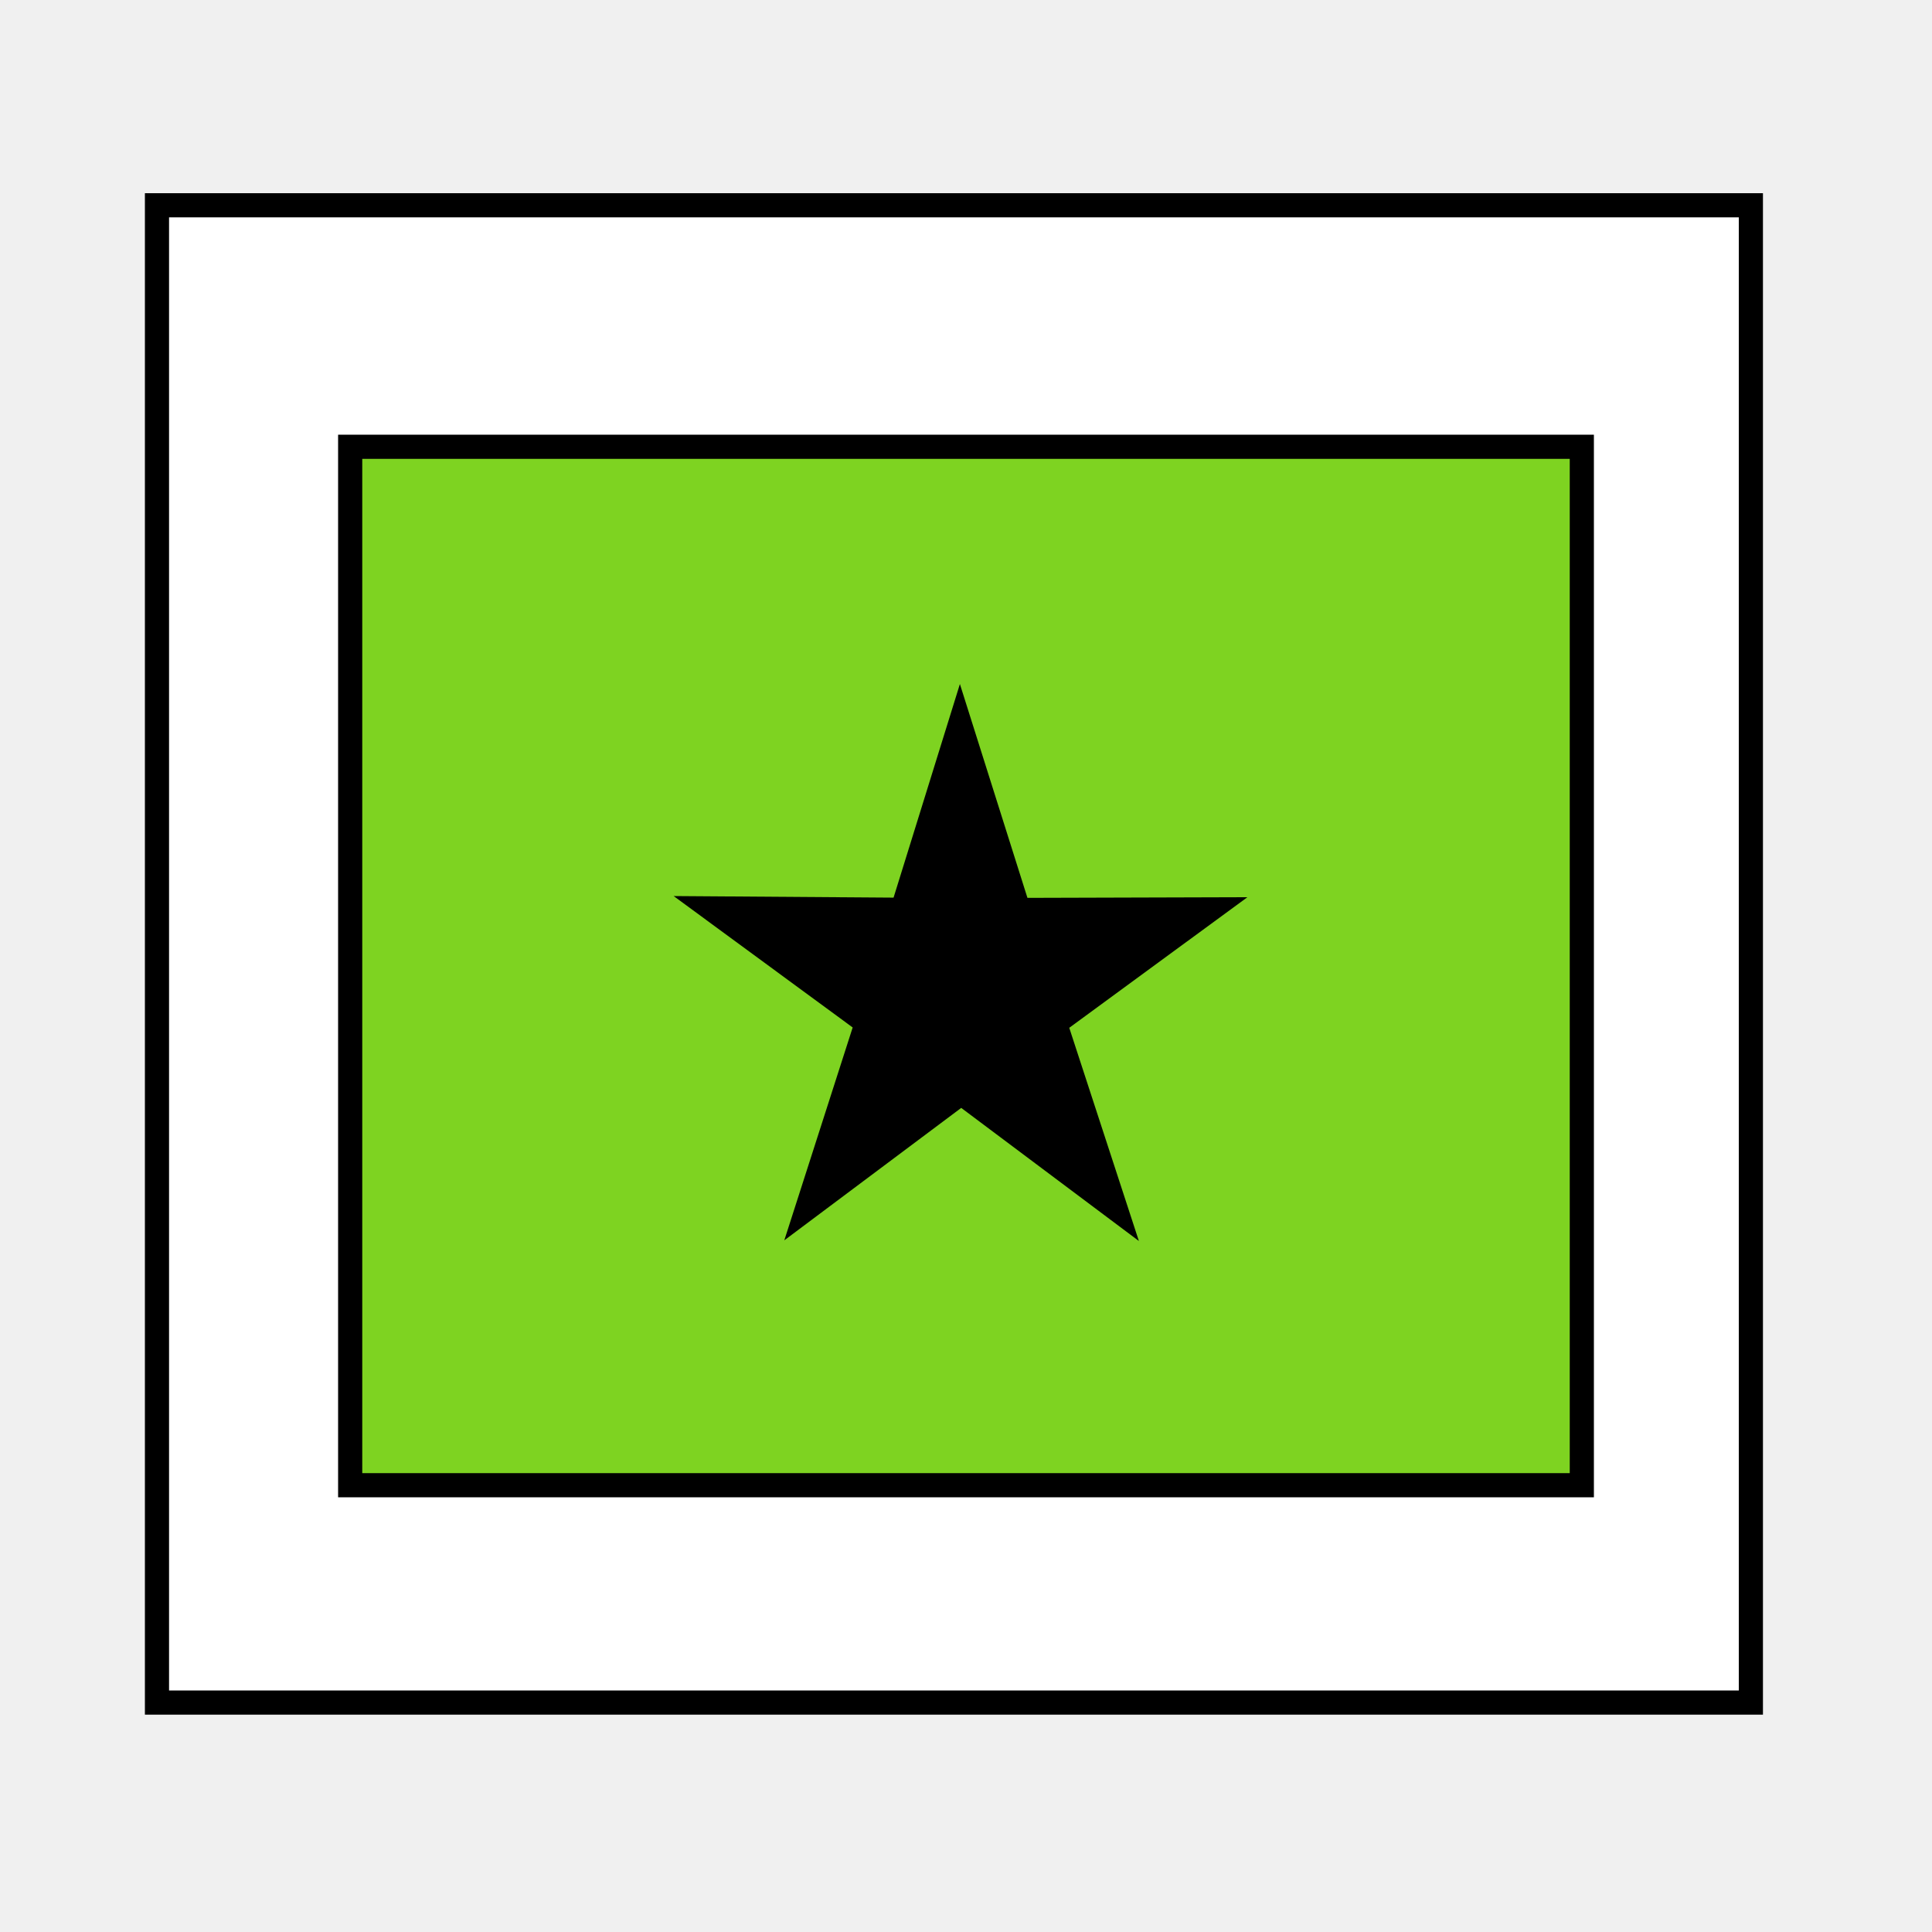
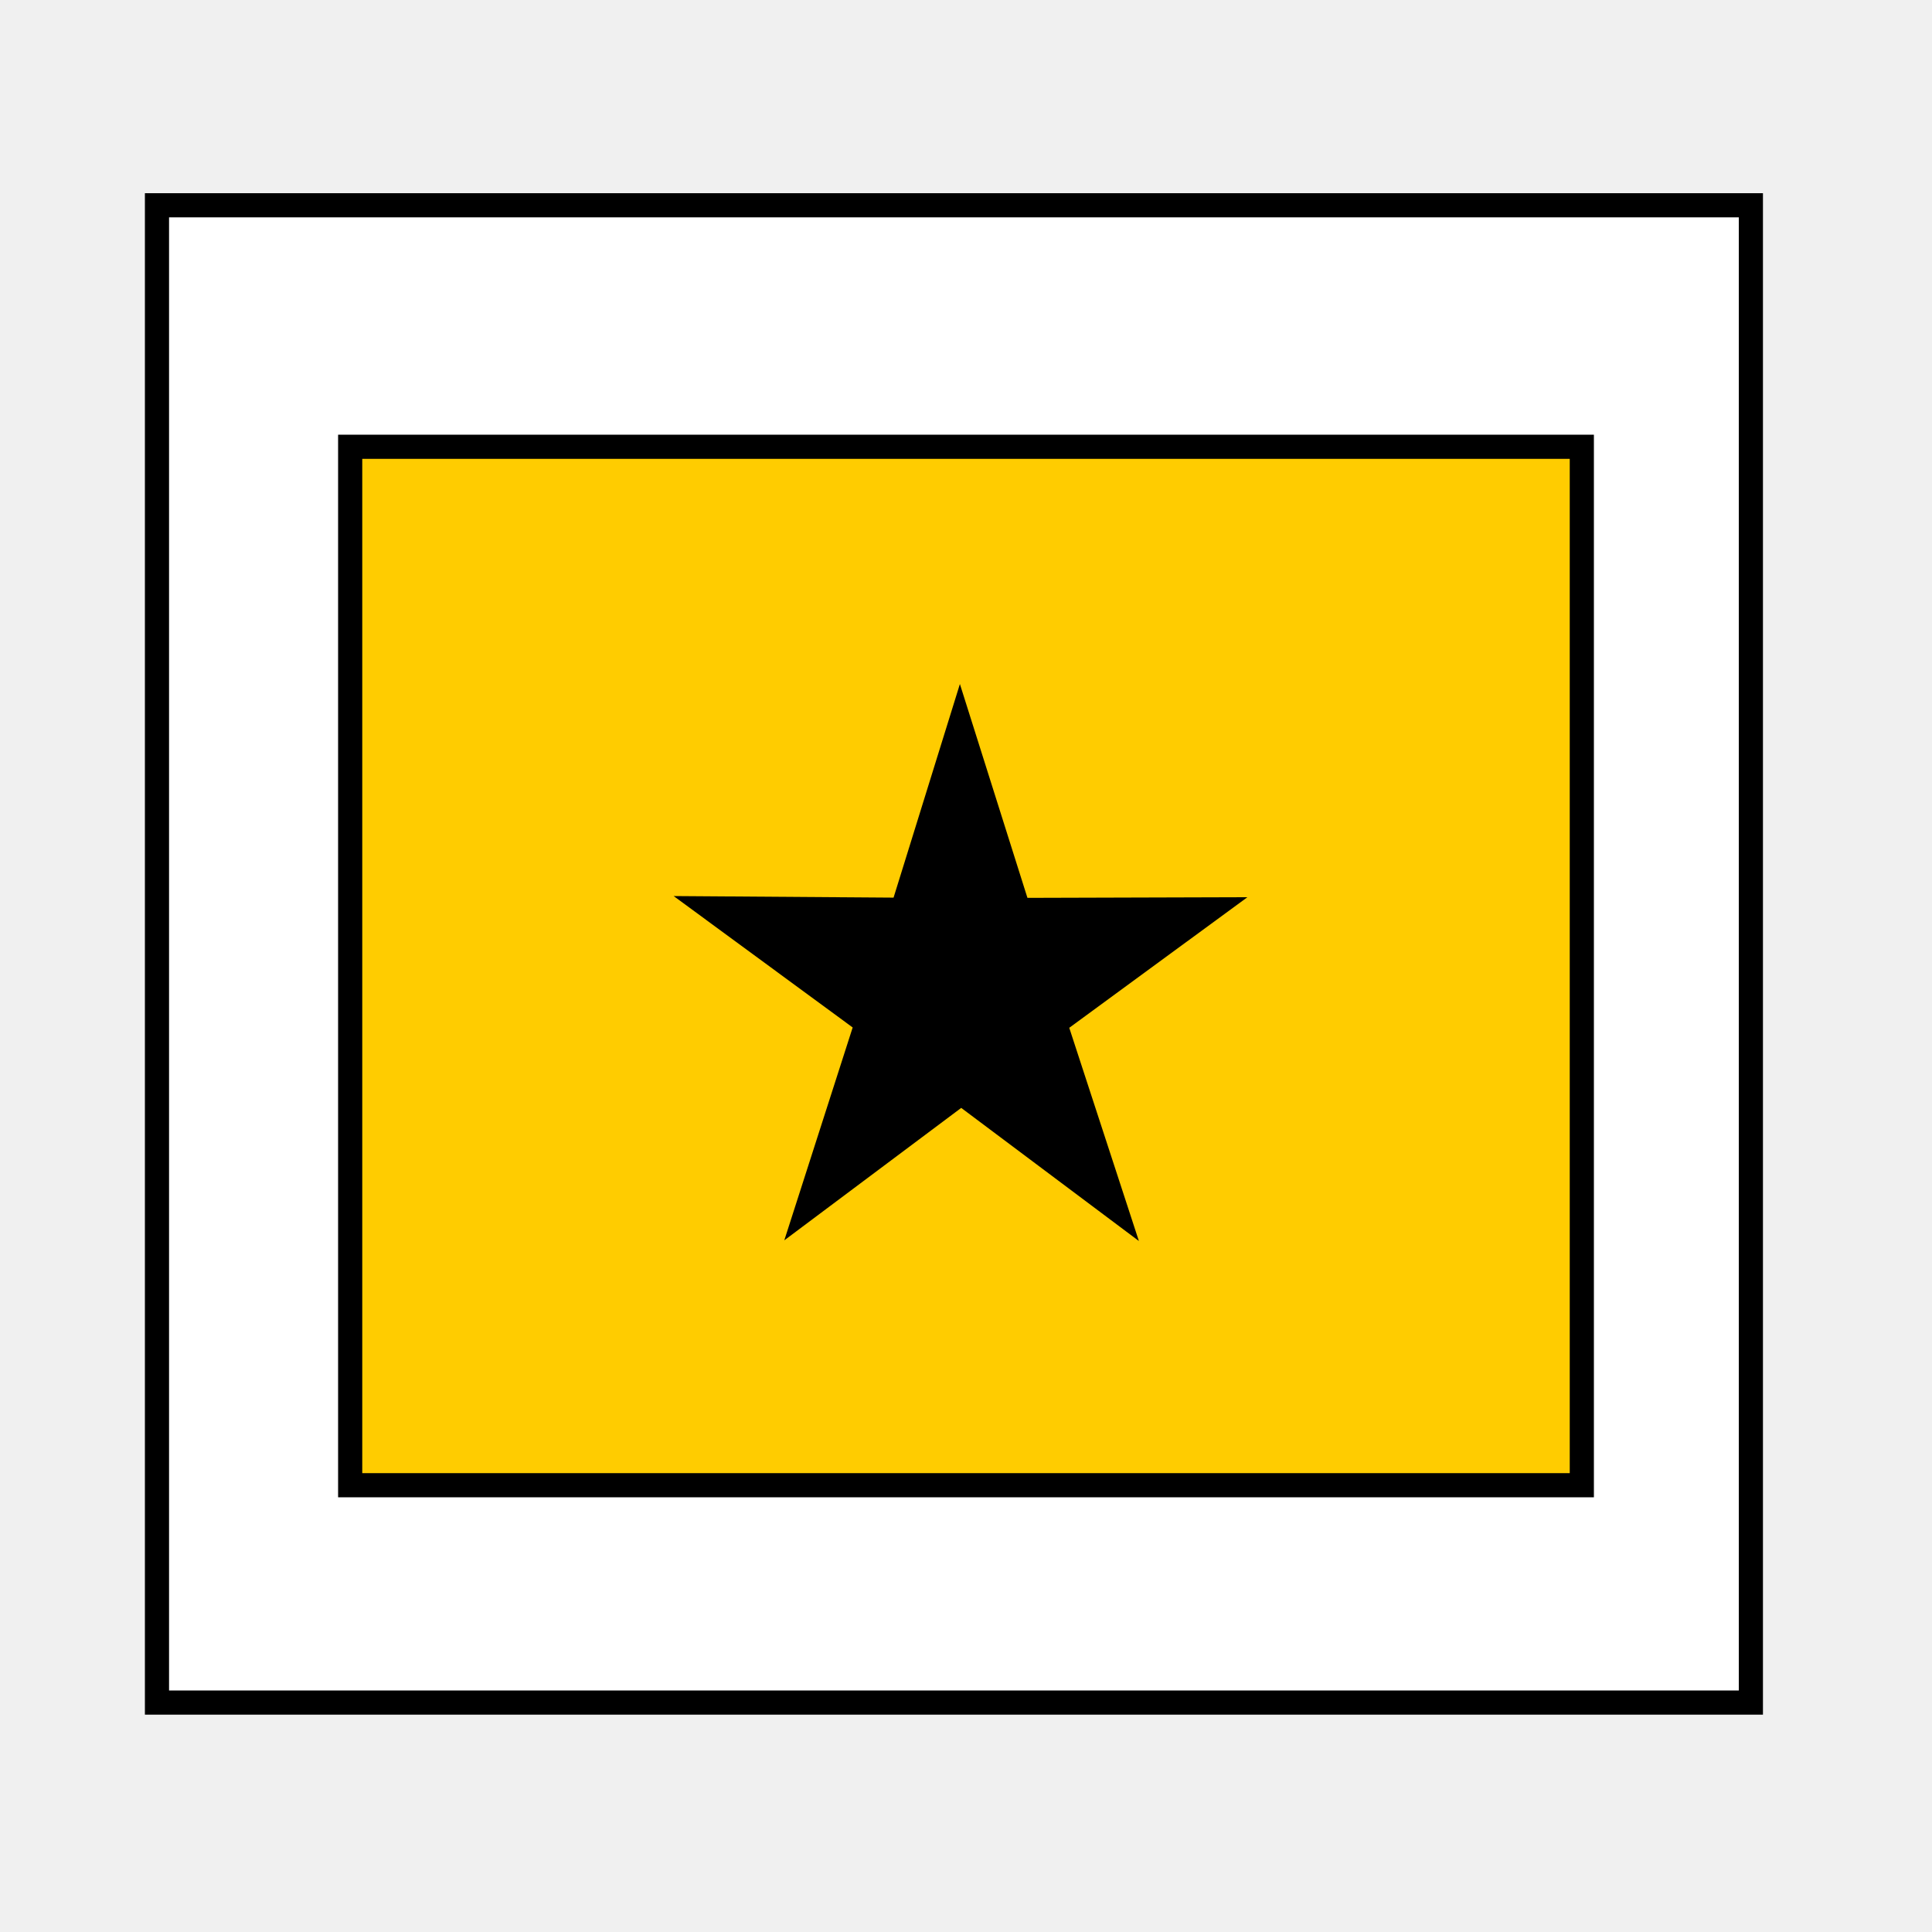
<svg xmlns="http://www.w3.org/2000/svg" width="80px" height="80px" viewBox="0 0 80 80" version="1.1">
  <g id="archives" stroke="none" stroke-width="1" fill="none" fill-rule="evenodd">
    <rect id="Rectangle" stroke="#000000" fill="#FFFFFF" x="6.5" y="8.5" width="66" height="62" />
-     <rect id="Rectangle" stroke="#000000" fill="#7ED321" x="14.5" y="18.5" width="51" height="43" />
+     <rect id="Rectangle" stroke="#000000" fill="#FFCC00" x="14.5" y="18.5" width="51" height="43" />
    <polygon id="path4968" fill="#000000" transform="translate(40.16423, 40.26517) rotate(-7.092546) translate(-40.16423, -40.26517) " points="45.732 52.166 39.112 45.788 31.165 50.325 35.063 41.928 28.379 35.613 37.407 36.802 41.225 28.364 42.907 37.496 51.949 38.594 43.961 43.049" />
  </g>
</svg>
